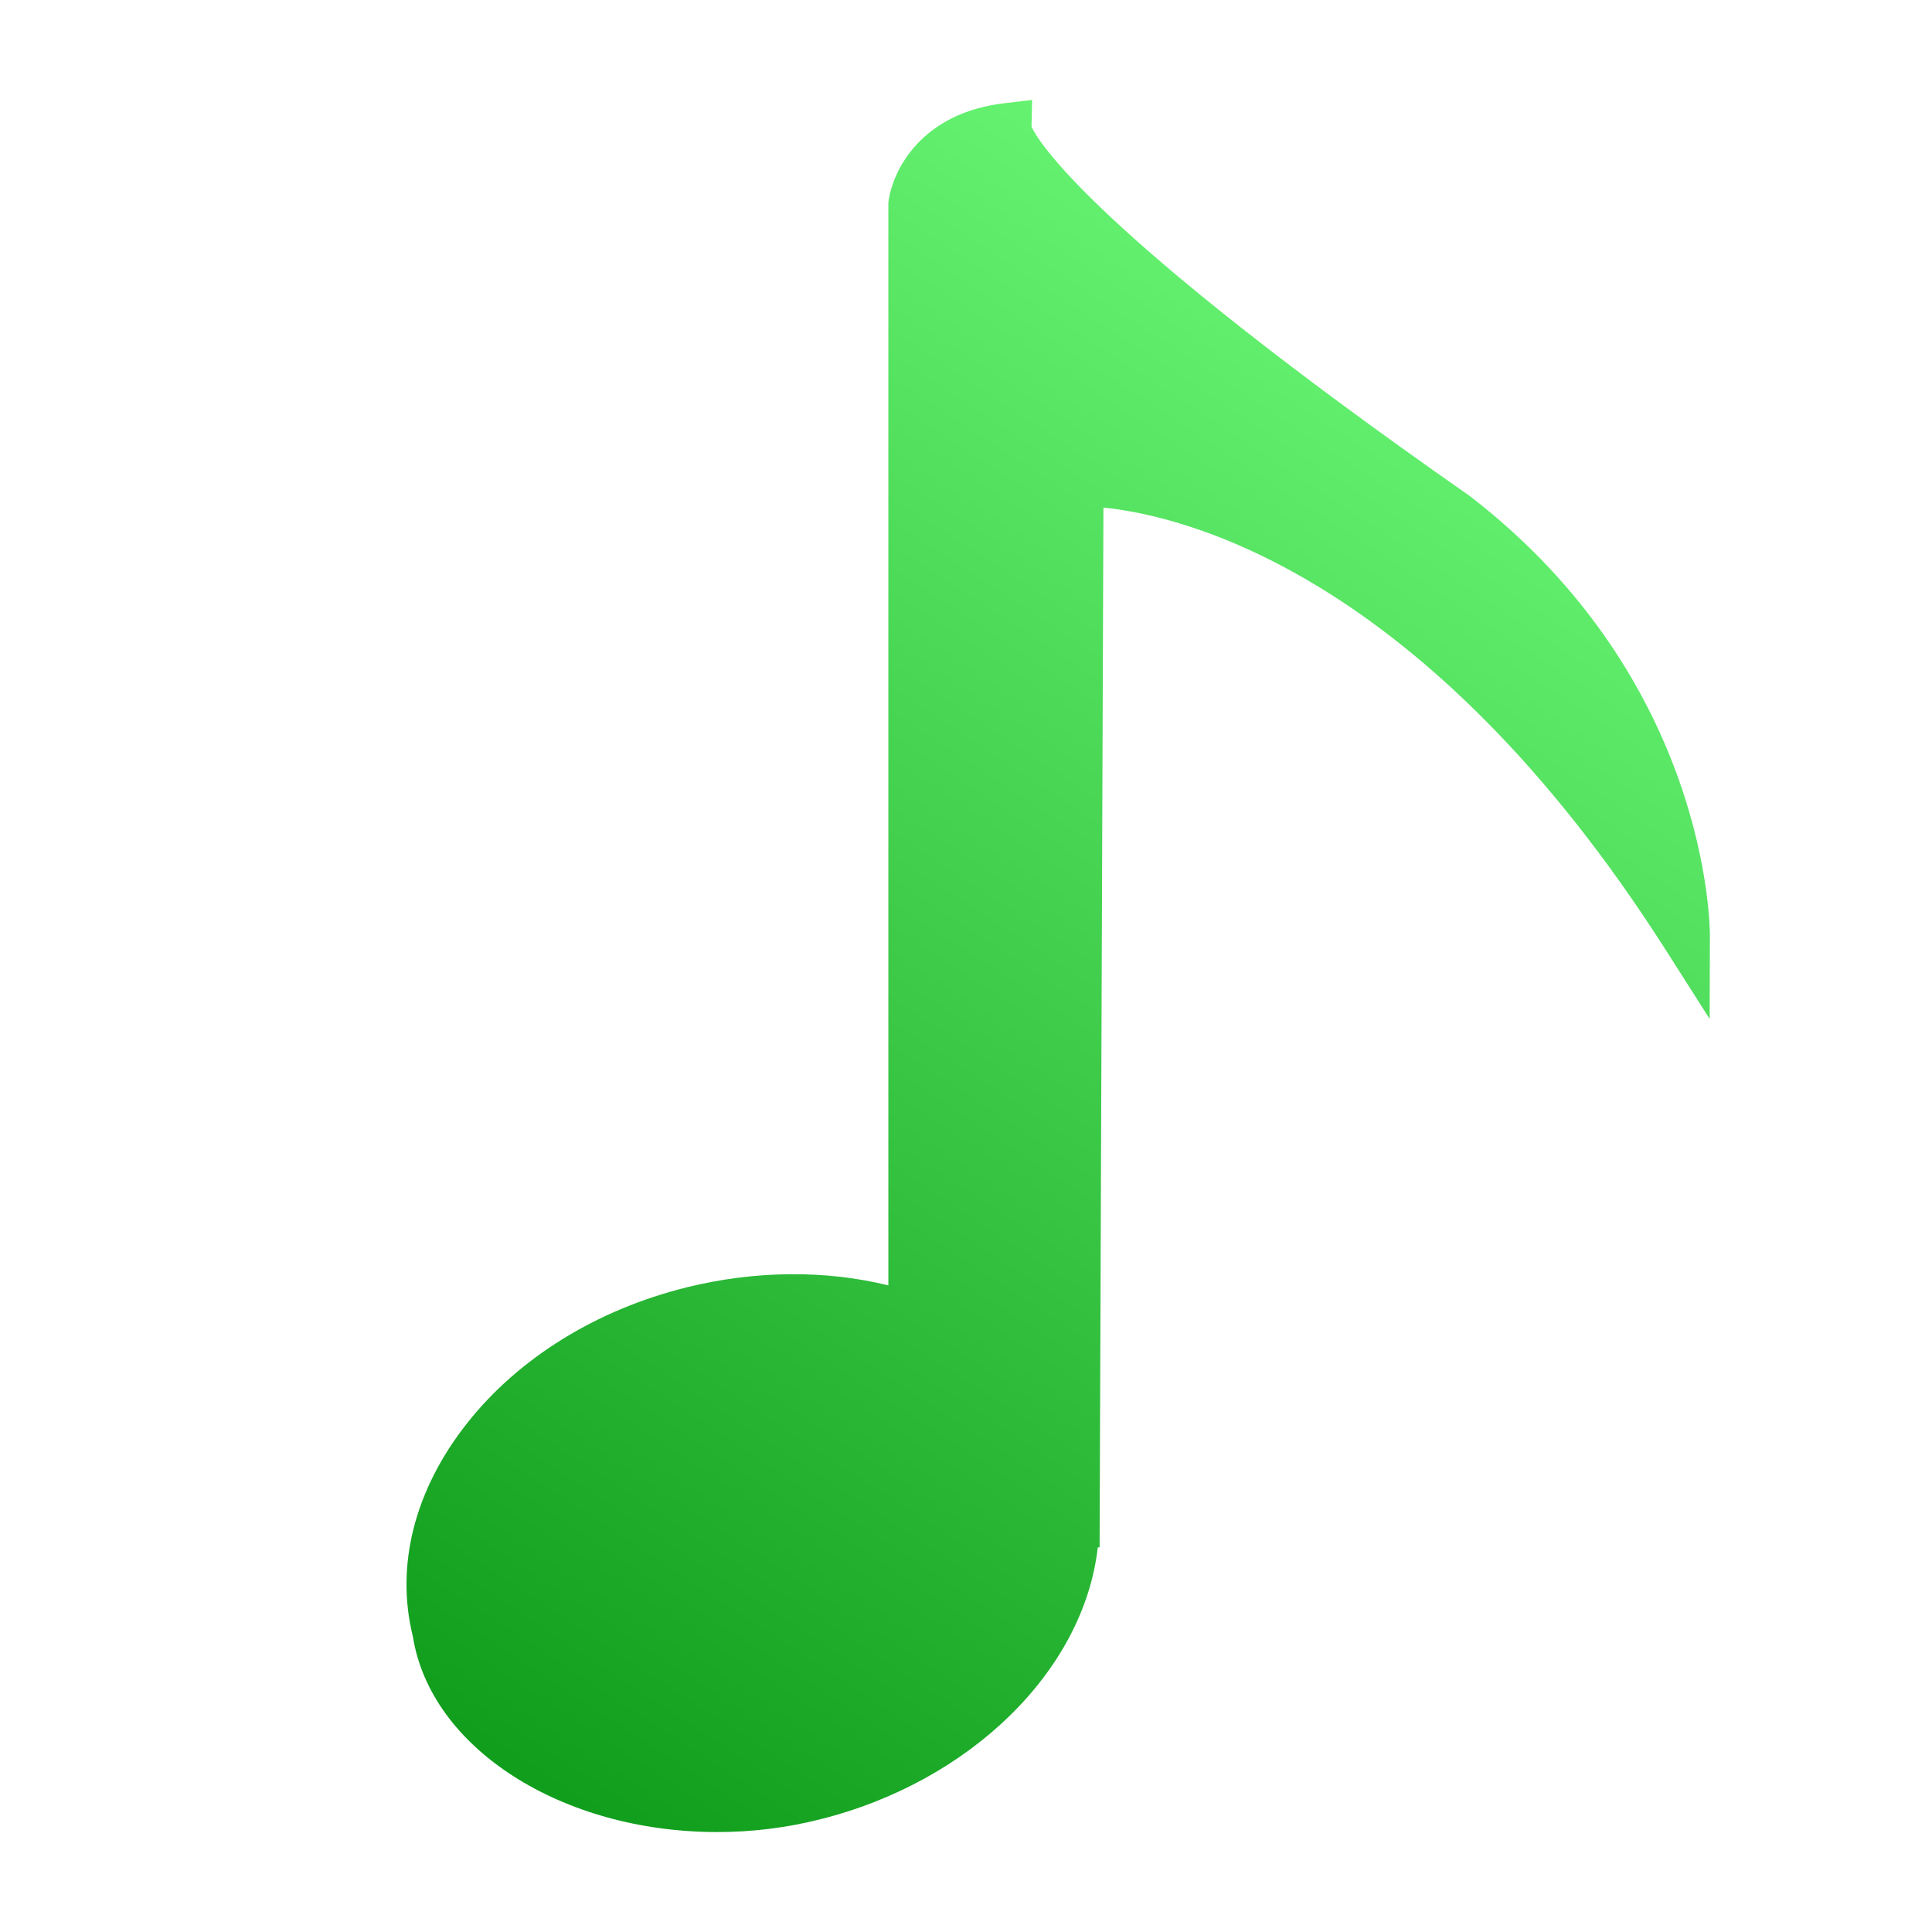
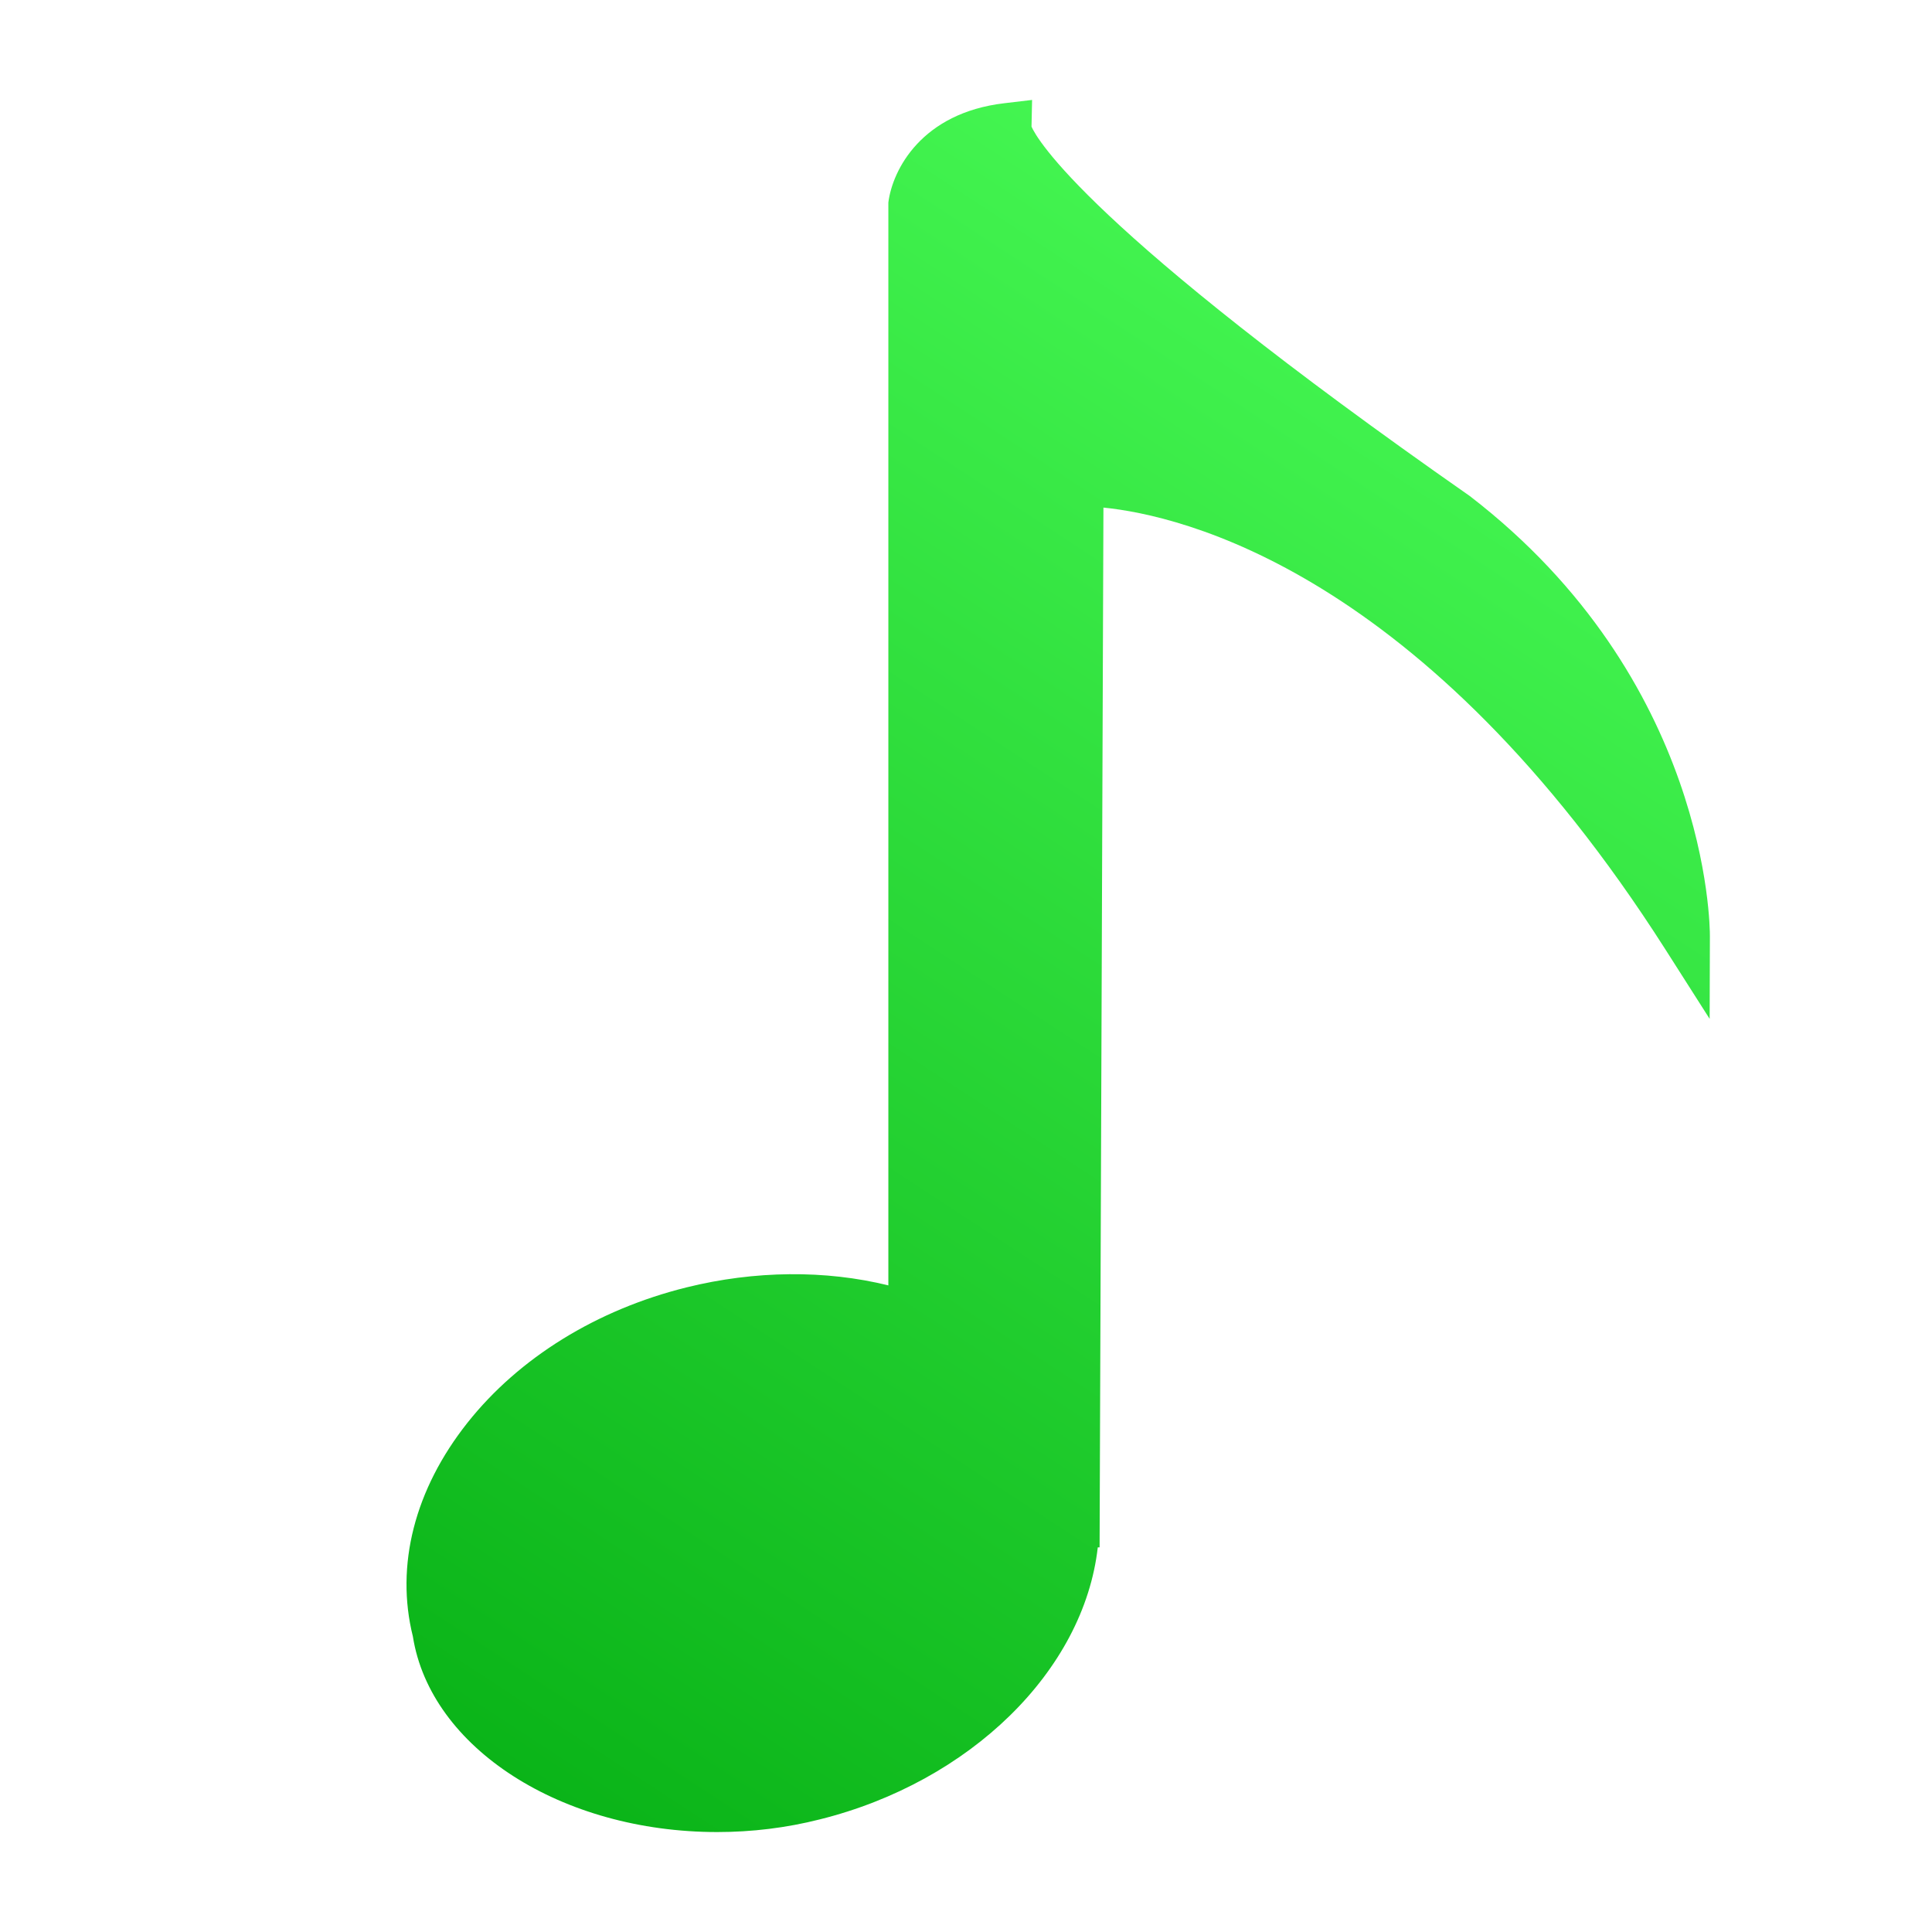
<svg xmlns="http://www.w3.org/2000/svg" xmlns:xlink="http://www.w3.org/1999/xlink" width="128" height="128" version="1.1" id="svg4">
  <defs id="defs4">
    <linearGradient id="b">
-       <stop offset="0" stop-color="#00278e" id="stop1" style="stop-color:#008e0c;stop-opacity:1;" />
-       <stop offset="1" stop-color="#7193ff" id="stop2" style="stop-color:#71ff7d;stop-opacity:1;" />
+       <stop offset="0" stop-color="#00278e" id="stop1" style="stop-color:#00a80e;stop-opacity:1;" />
+       <stop offset="1" stop-color="#7193ff" id="stop2" style="stop-color:#4cff59;stop-opacity:1;" />
    </linearGradient>
    <linearGradient xlink:href="#a" id="c" x1="163.234" y1="142.194" x2="222.988" y2="56.733" gradientUnits="userSpaceOnUse" />
    <linearGradient xlink:href="#b" id="d" gradientUnits="userSpaceOnUse" x1="40.801" y1="288.365" x2="229.235" y2=".514" />
    <linearGradient id="a">
      <stop offset="0" stop-color="#8e0000" id="stop3" />
      <stop offset="1" stop-color="#ff7171" id="stop4" />
    </linearGradient>
  </defs>
  <g transform="translate(-223.173 -79.194) scale(1.47238)" fill="url(#c)" id="g4">
    <path d="M222.941 60.444C164.4 19.553 156.862 5.896 156.062 4.074L156.15 0l-4.215.5c-12.646 1.474-17.09 10.16-17.72 15.153v165.26c-9.595-2.377-20.418-2.274-30.807.305-13.679 3.394-25.542 10.72-33.412 20.64-8.088 10.194-11.041 21.812-8.344 32.63 2.681 17.013 22.659 29.85 46.455 29.85 5.292 0 10.546-.642 15.637-1.931 22.964-5.716 40.298-22.708 42.43-41.516h.277l.587-158.679c11.77 1.169 48.892 9.627 85.747 67.406l6.766 10.617.038-12.591c.012-1.588-.233-39.172-36.648-67.2z" fill="url(#d)" transform="translate(151.973 58.283) scale(.29485)" id="path4" />
  </g>
</svg>
